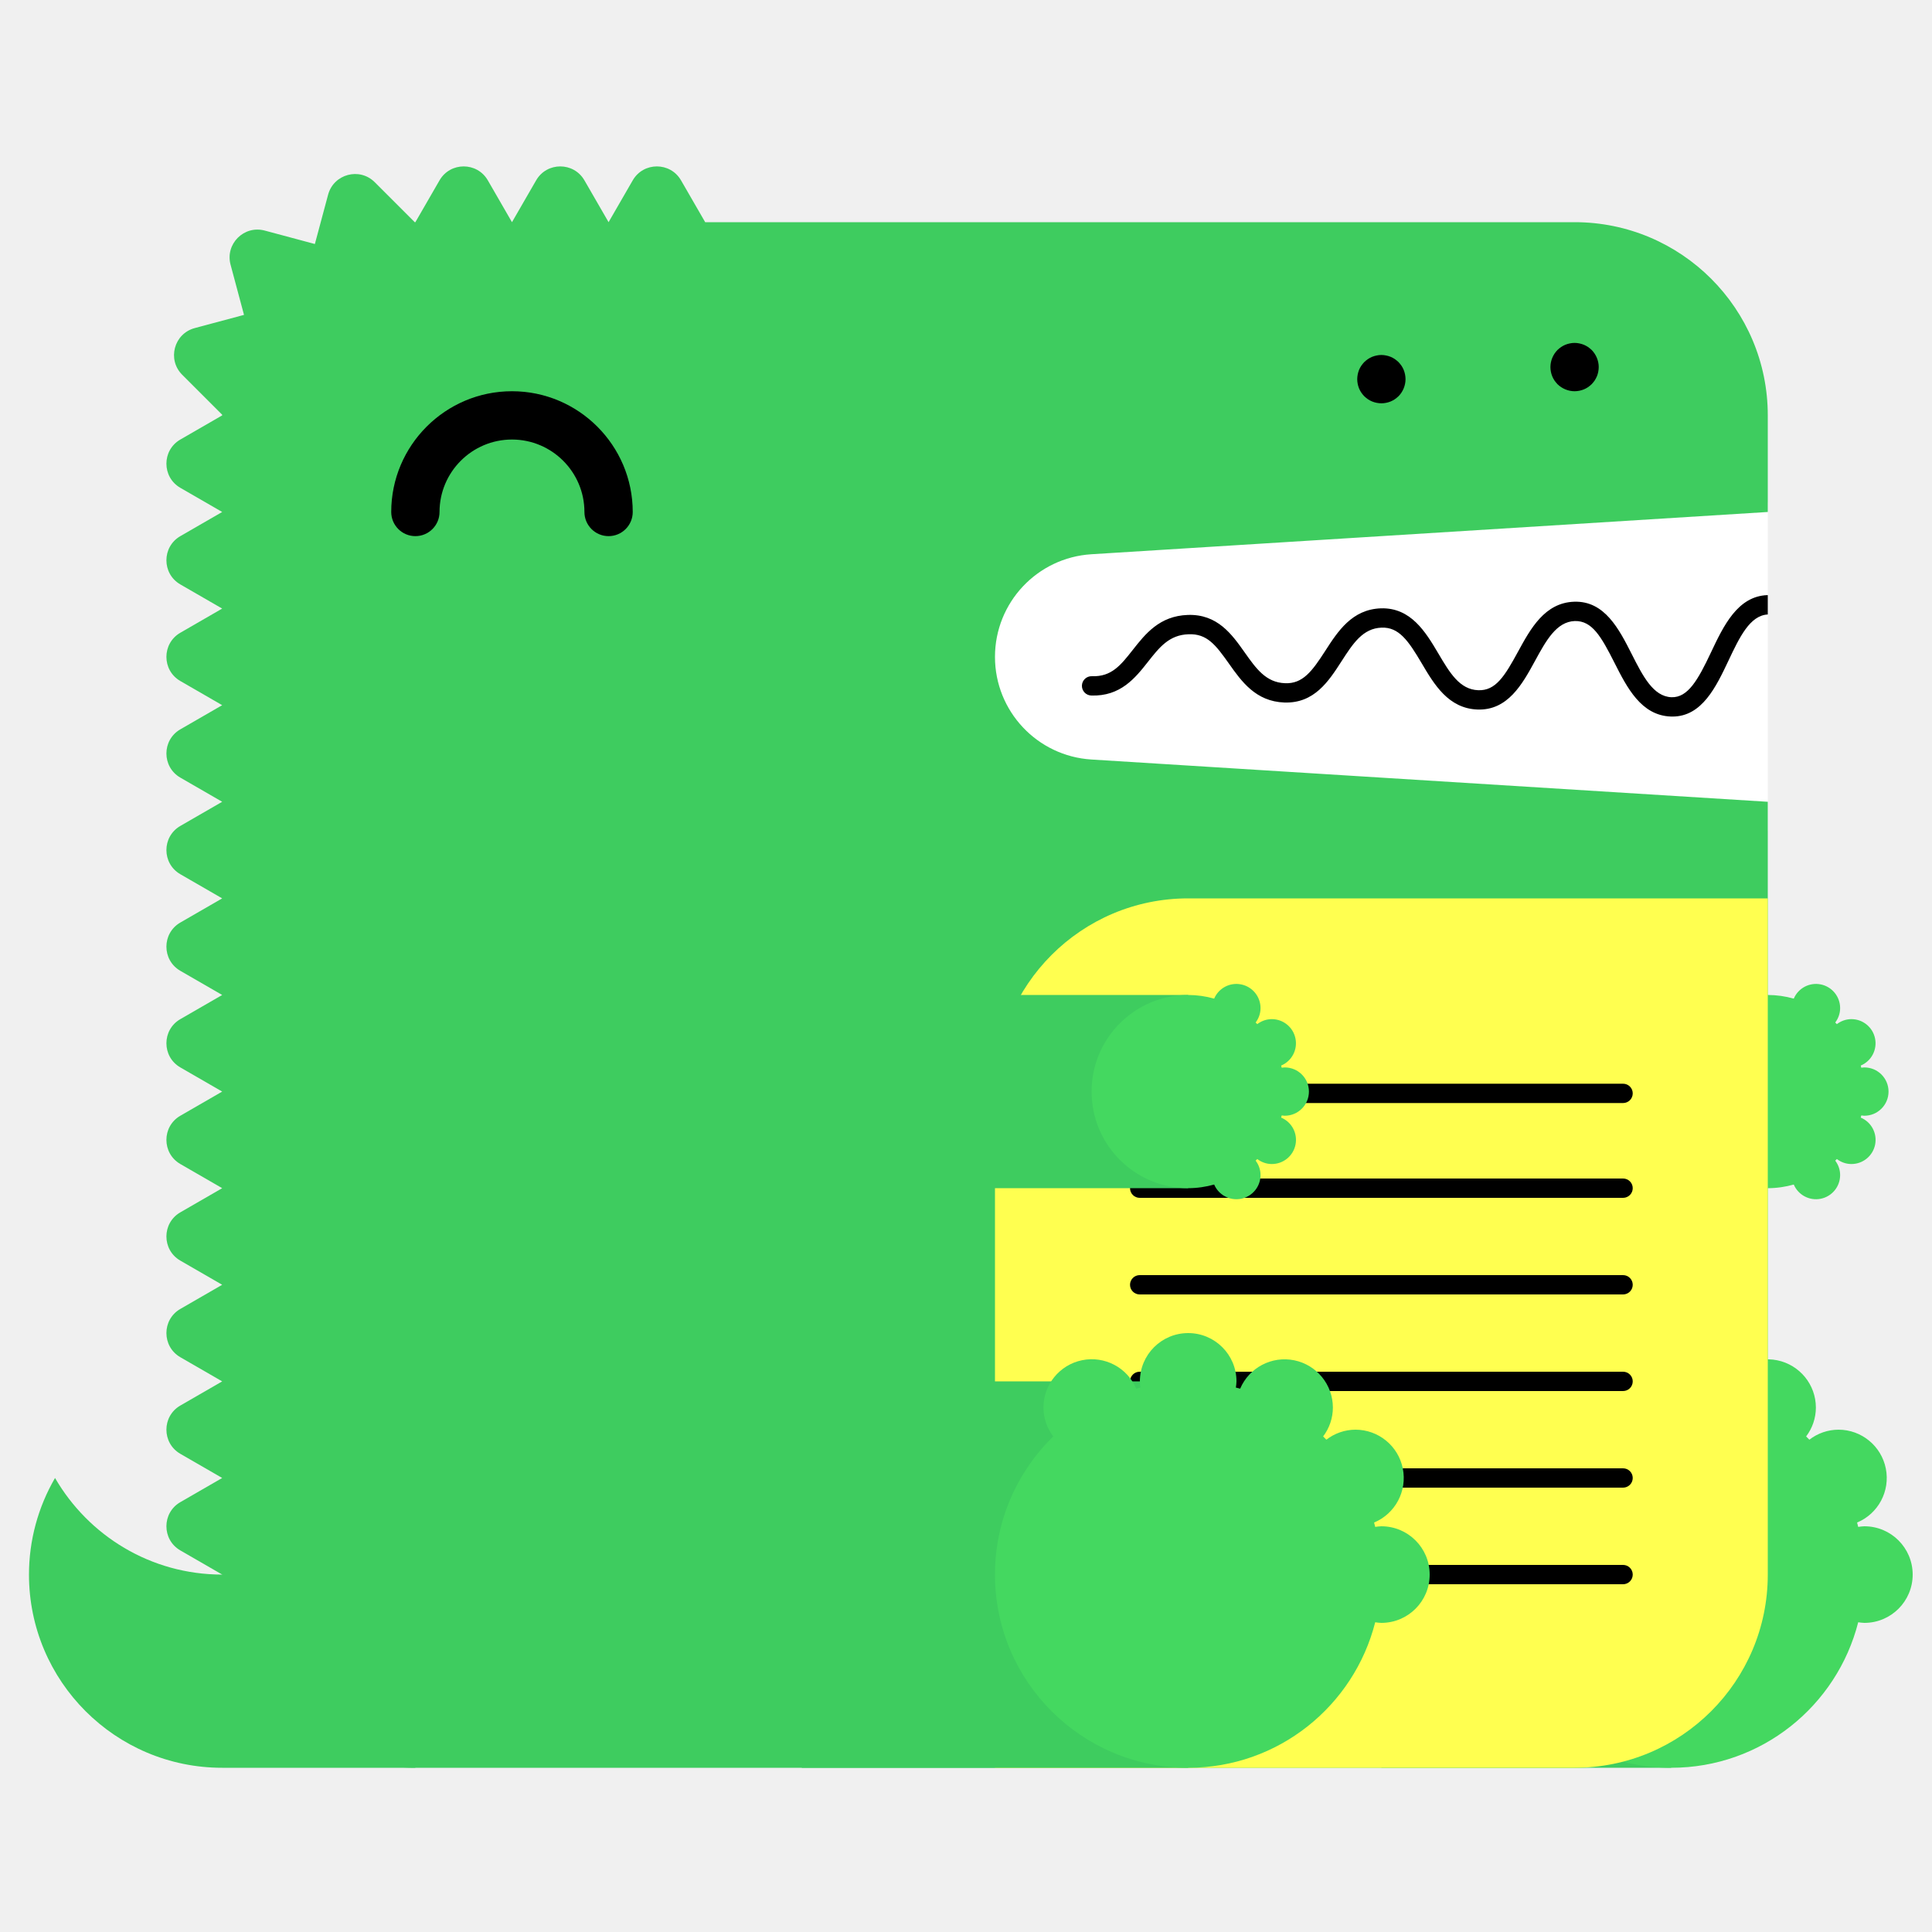
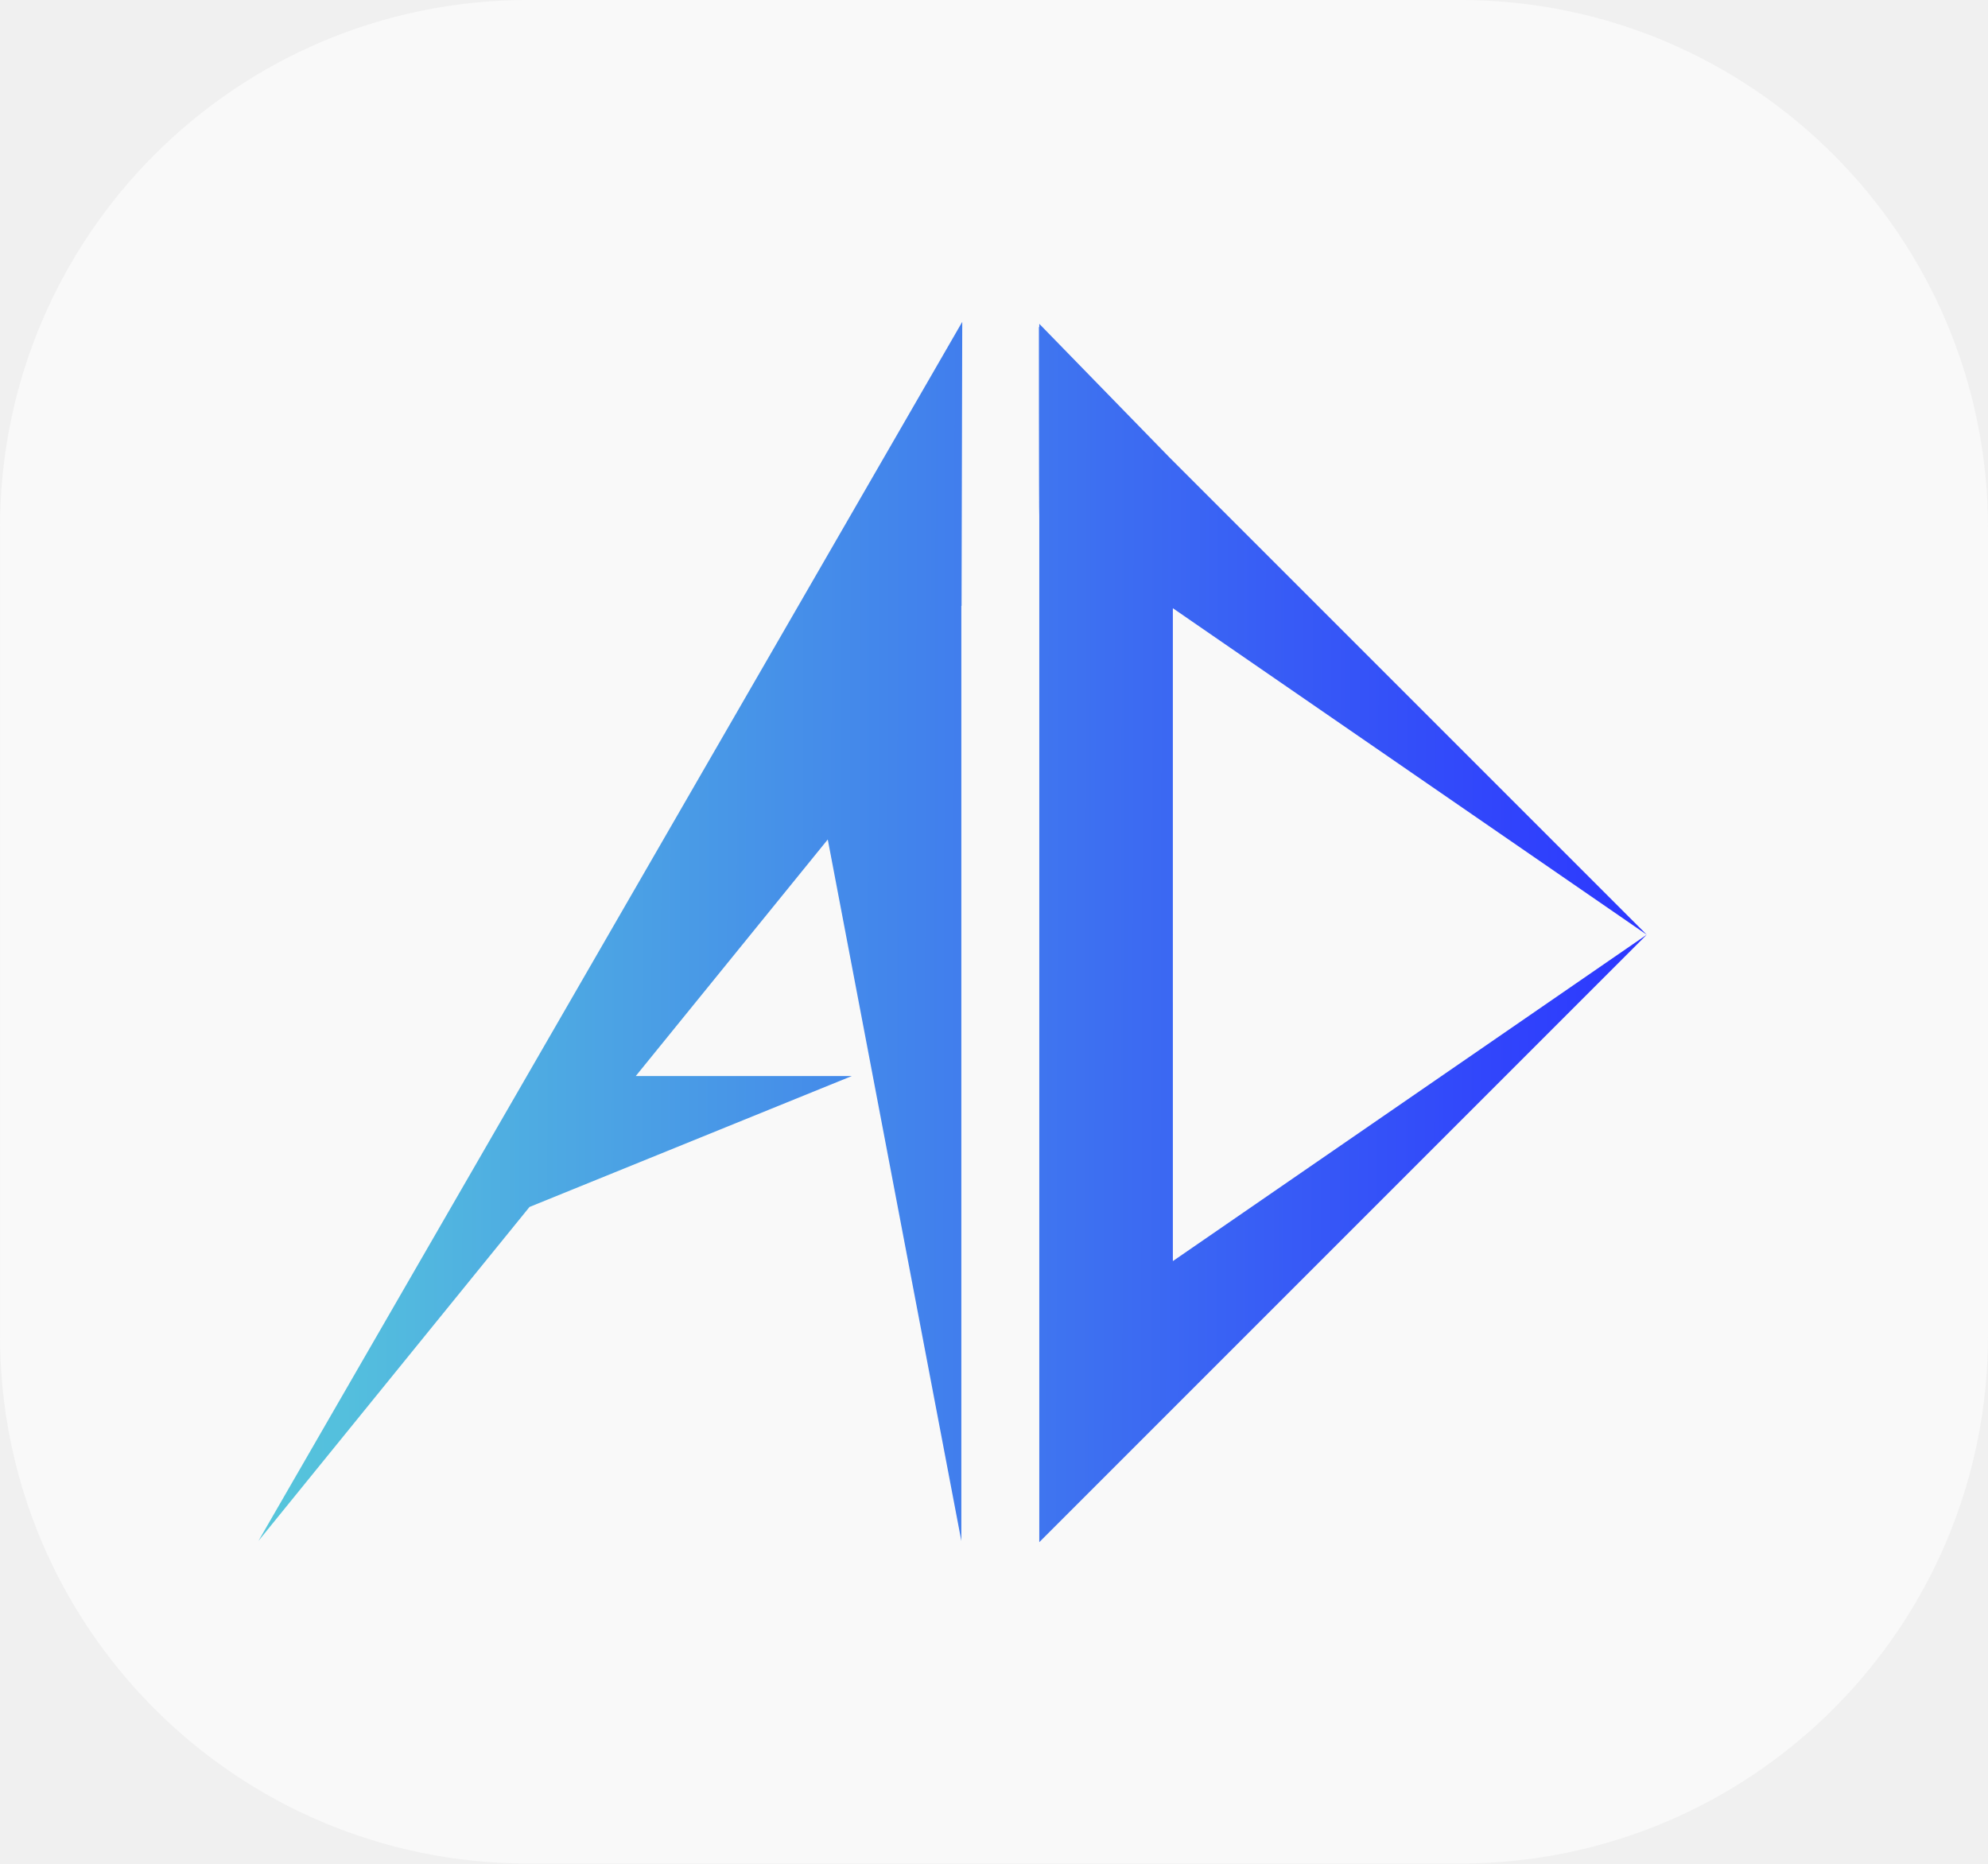
- <svg xmlns="http://www.w3.org/2000/svg" width="200" height="200" viewBox="0 0 200 200">
-   <g fill="none" fill-rule="evenodd">
-     <path fill="#FFF" d="M99 52h84v34H99z" />
-     <path d="M23 163c-7.398 0-13.843-4.027-17.303-10A19.886 19.886 0 0 0 3 163c0 11.046 8.954 20 20 20h20v-20H23z" fill="#3ECC5F" />
-     <path d="M112.98 57.376L183 53V43c0-11.046-8.954-20-20-20H73l-2.5-4.33c-1.112-1.925-3.889-1.925-5 0L63 23l-2.5-4.33c-1.111-1.925-3.889-1.925-5 0L53 23l-2.5-4.33c-1.111-1.925-3.889-1.925-5 0L43 23c-.022 0-.042.003-.065.003l-4.142-4.141c-1.57-1.571-4.252-.853-4.828 1.294l-1.369 5.104-5.192-1.392c-2.148-.575-4.111 1.389-3.535 3.536l1.39 5.193-5.102 1.367c-2.148.576-2.867 3.259-1.296 4.83l4.142 4.142c0 .021-.003.042-.003.064l-4.33 2.5c-1.925 1.111-1.925 3.889 0 5L23 53l-4.33 2.5c-1.925 1.111-1.925 3.889 0 5L23 63l-4.33 2.5c-1.925 1.111-1.925 3.889 0 5L23 73l-4.33 2.5c-1.925 1.111-1.925 3.889 0 5L23 83l-4.33 2.5c-1.925 1.111-1.925 3.889 0 5L23 93l-4.33 2.5c-1.925 1.111-1.925 3.889 0 5L23 103l-4.33 2.5c-1.925 1.111-1.925 3.889 0 5L23 113l-4.33 2.5c-1.925 1.111-1.925 3.889 0 5L23 123l-4.33 2.5c-1.925 1.111-1.925 3.889 0 5L23 133l-4.33 2.5c-1.925 1.111-1.925 3.889 0 5L23 143l-4.33 2.5c-1.925 1.111-1.925 3.889 0 5L23 153l-4.33 2.5c-1.925 1.111-1.925 3.889 0 5L23 163c0 11.046 8.954 20 20 20h120c11.046 0 20-8.954 20-20V83l-70.02-4.376A10.645 10.645 0 0 1 103 68c0-5.621 4.37-10.273 9.98-10.624" fill="#3ECC5F" />
-     <path fill="#3ECC5F" d="M143 183h30v-40h-30z" />
-     <path d="M193 158c-.219 0-.428.037-.639.064-.038-.15-.074-.301-.116-.451A5 5 0 0 0 190.32 148a4.96 4.96 0 0 0-3.016 1.036 26.531 26.531 0 0 0-.335-.336 4.955 4.955 0 0 0 1.011-2.987 5 5 0 0 0-9.599-1.959c-.148-.042-.297-.077-.445-.115.027-.211.064-.42.064-.639a5 5 0 0 0-5-5 5 5 0 0 0-5 5c0 .219.037.428.064.639-.148.038-.297.073-.445.115a4.998 4.998 0 0 0-9.599 1.959c0 1.125.384 2.151 1.011 2.987-3.717 3.632-6.031 8.693-6.031 14.3 0 11.046 8.954 20 20 20 9.339 0 17.16-6.41 19.361-15.064.211.027.42.064.639.064a5 5 0 0 0 5-5 5 5 0 0 0-5-5" fill="#44D860" />
-     <path fill="#3ECC5F" d="M153 123h30v-20h-30z" />
-     <path d="M193 115.5a2.5 2.5 0 1 0 0-5c-.109 0-.214.019-.319.032-.02-.075-.037-.15-.058-.225a2.501 2.501 0 0 0-.963-4.807c-.569 0-1.088.197-1.508.518a6.653 6.653 0 0 0-.168-.168c.314-.417.506-.931.506-1.494a2.5 2.5 0 0 0-4.8-.979A9.987 9.987 0 0 0 183 103c-5.522 0-10 4.478-10 10s4.478 10 10 10c.934 0 1.833-.138 2.69-.377a2.5 2.5 0 0 0 4.8-.979c0-.563-.192-1.077-.506-1.494.057-.055.113-.111.168-.168.42.321.939.518 1.508.518a2.5 2.5 0 0 0 .963-4.807c.021-.074.038-.15.058-.225.105.013.21.032.319.032" fill="#44D860" />
-     <path d="M63 55.5a2.5 2.5 0 0 1-2.5-2.5c0-4.136-3.364-7.5-7.5-7.5s-7.5 3.364-7.5 7.5a2.5 2.5 0 1 1-5 0c0-6.893 5.607-12.5 12.5-12.5S65.5 46.107 65.5 53a2.5 2.5 0 0 1-2.5 2.5" fill="#000" />
-     <path d="M103 183h60c11.046 0 20-8.954 20-20V93h-60c-11.046 0-20 8.954-20 20v70z" fill="#FFFF50" />
-     <path d="M168.02 124h-50.04a1 1 0 1 1 0-2h50.04a1 1 0 1 1 0 2m0 20h-50.04a1 1 0 1 1 0-2h50.04a1 1 0 1 1 0 2m0 20h-50.04a1 1 0 1 1 0-2h50.04a1 1 0 1 1 0 2m0-49.814h-50.04a1 1 0 1 1 0-2h50.04a1 1 0 1 1 0 2m0 19.814h-50.04a1 1 0 1 1 0-2h50.04a1 1 0 1 1 0 2m0 20h-50.04a1 1 0 1 1 0-2h50.04a1 1 0 1 1 0 2M183 61.611c-.012 0-.022-.006-.034-.005-3.09.105-4.552 3.196-5.842 5.923-1.346 2.85-2.387 4.703-4.093 4.647-1.889-.068-2.969-2.202-4.113-4.46-1.314-2.594-2.814-5.536-5.963-5.426-3.046.104-4.513 2.794-5.807 5.167-1.377 2.528-2.314 4.065-4.121 3.994-1.927-.07-2.951-1.805-4.136-3.813-1.321-2.236-2.848-4.75-5.936-4.664-2.994.103-4.465 2.385-5.763 4.4-1.373 2.13-2.335 3.428-4.165 3.351-1.973-.07-2.992-1.51-4.171-3.177-1.324-1.873-2.816-3.993-5.895-3.89-2.928.1-4.399 1.97-5.696 3.618-1.232 1.564-2.194 2.802-4.229 2.724a1 1 0 0 0-.072 2c3.017.101 4.545-1.8 5.872-3.487 1.177-1.496 2.193-2.787 4.193-2.855 1.926-.082 2.829 1.115 4.195 3.045 1.297 1.834 2.769 3.914 5.731 4.021 3.103.104 4.596-2.215 5.918-4.267 1.182-1.834 2.202-3.417 4.15-3.484 1.793-.067 2.769 1.35 4.145 3.681 1.297 2.197 2.766 4.686 5.787 4.796 3.125.108 4.634-2.62 5.949-5.035 1.139-2.088 2.214-4.06 4.119-4.126 1.793-.042 2.728 1.595 4.111 4.33 1.292 2.553 2.757 5.445 5.825 5.556l.169.003c3.064 0 4.518-3.075 5.805-5.794 1.139-2.41 2.217-4.68 4.067-4.773v-2z" fill="#000" />
-     <path fill="#3ECC5F" d="M83 183h40v-40H83z" />
-     <path d="M143 158c-.219 0-.428.037-.639.064-.038-.15-.074-.301-.116-.451A5 5 0 0 0 140.32 148a4.96 4.96 0 0 0-3.016 1.036 26.531 26.531 0 0 0-.335-.336 4.955 4.955 0 0 0 1.011-2.987 5 5 0 0 0-9.599-1.959c-.148-.042-.297-.077-.445-.115.027-.211.064-.42.064-.639a5 5 0 0 0-5-5 5 5 0 0 0-5 5c0 .219.037.428.064.639-.148.038-.297.073-.445.115a4.998 4.998 0 0 0-9.599 1.959c0 1.125.384 2.151 1.011 2.987-3.717 3.632-6.031 8.693-6.031 14.3 0 11.046 8.954 20 20 20 9.339 0 17.16-6.41 19.361-15.064.211.027.42.064.639.064a5 5 0 0 0 5-5 5 5 0 0 0-5-5" fill="#44D860" />
-     <path fill="#3ECC5F" d="M83 123h40v-20H83z" />
-     <path d="M133 115.5a2.5 2.5 0 1 0 0-5c-.109 0-.214.019-.319.032-.02-.075-.037-.15-.058-.225a2.501 2.501 0 0 0-.963-4.807c-.569 0-1.088.197-1.508.518a6.653 6.653 0 0 0-.168-.168c.314-.417.506-.931.506-1.494a2.5 2.5 0 0 0-4.8-.979A9.987 9.987 0 0 0 123 103c-5.522 0-10 4.478-10 10s4.478 10 10 10c.934 0 1.833-.138 2.69-.377a2.5 2.5 0 0 0 4.8-.979c0-.563-.192-1.077-.506-1.494.057-.055.113-.111.168-.168.42.321.939.518 1.508.518a2.5 2.5 0 0 0 .963-4.807c.021-.074.038-.15.058-.225.105.013.21.032.319.032" fill="#44D860" />
-     <path d="M143 41.75c-.16 0-.33-.02-.49-.05a2.52 2.52 0 0 1-.47-.14c-.15-.06-.29-.14-.431-.23-.13-.09-.259-.2-.38-.31-.109-.12-.219-.24-.309-.38s-.17-.28-.231-.43a2.619 2.619 0 0 1-.189-.96c0-.16.02-.33.05-.49.03-.16.08-.31.139-.47.061-.15.141-.29.231-.43.09-.13.2-.26.309-.38.121-.11.25-.22.38-.31.141-.09.281-.17.431-.23.149-.06.31-.11.47-.14.32-.07.65-.07.98 0 .159.03.32.08.47.14.149.06.29.14.43.23.13.09.259.2.38.31.11.12.22.25.31.38.09.14.17.28.23.43.06.16.11.31.14.47.029.16.05.33.05.49 0 .66-.271 1.31-.73 1.77-.121.11-.25.22-.38.31-.14.09-.281.17-.43.23a2.565 2.565 0 0 1-.96.19m20-1.25c-.66 0-1.3-.27-1.771-.73a3.802 3.802 0 0 1-.309-.38c-.09-.14-.17-.28-.231-.43a2.619 2.619 0 0 1-.189-.96c0-.66.27-1.3.729-1.77.121-.11.25-.22.38-.31.141-.09.281-.17.431-.23.149-.06.31-.11.47-.14.32-.07.66-.07.98 0 .159.03.32.08.47.14.149.06.29.14.43.23.13.09.259.2.38.31.459.47.73 1.11.73 1.77 0 .16-.021.33-.05.49-.03.16-.08.32-.14.47-.07.15-.14.29-.23.43-.09.13-.2.26-.31.38-.121.11-.25.22-.38.31-.14.09-.281.17-.43.23a2.565 2.565 0 0 1-.96.19" fill="#000" />
+ <svg xmlns="http://www.w3.org/2000/svg" xmlns:xlink="http://www.w3.org/1999/xlink" width="123.574mm" height="115.833mm" viewBox="0 0 123.574 115.833" version="1.1" id="svg8">
+   <defs id="defs2">
+     <linearGradient id="linearGradient853">
+       <stop id="stop847" offset="0" style="stop-color:#2a34ff;stop-opacity:1" />
+       <stop id="stop851" offset="1" style="stop-color:#5fe7d3;stop-opacity:1" />
+     </linearGradient>
+     <linearGradient id="linearGradient848">
+       <stop style="stop-color:#2a34ff;stop-opacity:1" offset="0" id="stop844" />
+       <stop id="stop866" offset="0.497" style="stop-color:#50b9df;stop-opacity:1" />
+       <stop style="stop-color:#5fe7d3;stop-opacity:1" offset="1" id="stop846" />
+     </linearGradient>
+     <linearGradient xlink:href="#linearGradient848" id="linearGradient850" x1="128.692" y1="109.645" x2="31.219" y2="110.02" gradientUnits="userSpaceOnUse" />
+     <linearGradient xlink:href="#linearGradient853" id="linearGradient1388" gradientUnits="userSpaceOnUse" x1="128.692" y1="109.645" x2="9.279" y2="109.381" />
+     <filter style="color-interpolation-filters:sRGB;" id="filter1798">
+       <feFlood flood-opacity="0.498" flood-color="rgb(0,0,0)" result="flood" id="feFlood1788" />
+       <feComposite in="flood" in2="SourceGraphic" operator="in" result="composite1" id="feComposite1790" />
+       <feGaussianBlur in="composite1" stdDeviation="2" result="blur" id="feGaussianBlur1792" />
+       <feOffset dx="4" dy="4" result="offset" id="feOffset1794" />
+       <feComposite in="SourceGraphic" in2="offset" operator="over" result="composite2" id="feComposite1796" />
+     </filter>
+     <linearGradient xlink:href="#linearGradient848" id="linearGradient844" gradientUnits="userSpaceOnUse" x1="128.692" y1="109.645" x2="31.219" y2="110.02" />
+   </defs>
+   <g id="layer1" transform="translate(-22.48165,-56.06725)">
+     <rect style="opacity:1;fill:#f9f9f9;fill-opacity:0.97;fill-rule:evenodd;stroke:none;stroke-width:0.945;stroke-miterlimit:4;stroke-dasharray:none;stroke-opacity:1" id="rect826" width="123.574" height="115.833" x="22.482" y="56.067" ry="32.808" />
+     <rect style="opacity:1;fill:#000000;fill-opacity:0.97;stroke:none;stroke-width:0.67;stroke-miterlimit:4;stroke-dasharray:none;stroke-opacity:1" id="rect830" width="9.449" height="86.179" x="-118.685" y="66.434" transform="rotate(-8.6230195e-5)" />
+     <rect transform="rotate(89.99991)" y="67.847" x="200.049" height="86.179" width="9.449" id="rect832" style="opacity:1;fill:#000000;fill-opacity:0.97;stroke:none;stroke-width:0.67;stroke-miterlimit:4;stroke-dasharray:none;stroke-opacity:1" />
+     <g id="g887" transform="translate(6.685263,196.1548)" style="opacity:1;fill:url(#linearGradient850);fill-opacity:1;filter:url(#filter1798)">
+       <path id="path847" style="opacity:1;fill:url(#linearGradient844);fill-opacity:1;stroke:none;stroke-width:0.67;stroke-miterlimit:4;stroke-dasharray:none;stroke-opacity:1" d="m 85.725,114.448 v 38.165 l 9.449,-9.744 5.3e-4,-28.421 z M 128.692,109.645 85.752,139.223 c -0.027,0.162 -0.027,13.39 -0.027,13.39 z M 85.698,66.651 c 0,0 4e-5,13.229 0.027,13.391 L 128.692,109.645 v 0 z M 85.725,66.435 v 48.481 l 9.449,0.047 -5.29e-4,-38.831 z m -13.262,53.209 -22.799,9.26 6.924,-9.26 c 5.292,0 10.583,0 15.875,0 z m 7.813,-53.348 -0.049,20.079 -9.086,16.07 -40.65,50.082 z m -9.513,20.124 9.449,-1.1e-5 1.55e-4,66.108 -9.449,-49.616 z" />
+     </g>
+     <path id="path827" d="m 238.012,86.558 9.449,-1.1e-5 1.6e-4,66.108 -9.449,-49.616 z" style="opacity:1;fill:#000080;fill-opacity:0.97;stroke:none;stroke-width:0.587;stroke-miterlimit:4;stroke-dasharray:none;stroke-opacity:1" />
+     <path id="path829" d="m 247.525,66.435 -0.049,20.079 -9.086,16.07 -40.65,50.082 z" style="opacity:1;fill:#000080;fill-opacity:0.97;stroke:none;stroke-width:0.741;stroke-miterlimit:4;stroke-dasharray:none;stroke-opacity:1" />
+     <path id="path831" d="m 239.713,119.782 -22.799,9.26 6.924,-9.26 c 5.292,0 10.583,0 15.875,0 z" style="opacity:1;fill:#000080;fill-opacity:0.97;stroke:none;stroke-width:0.241;stroke-miterlimit:4;stroke-dasharray:none;stroke-opacity:1" />
+     <g style="opacity:1;fill:#000080" transform="translate(167.2497,0.1389205)" id="g841">
+       <path style="opacity:1;fill:#000080;fill-opacity:0.97;stroke:none;stroke-width:0.67;stroke-miterlimit:4;stroke-dasharray:none;stroke-opacity:1" d="m 85.725,66.435 v 48.481 l 9.449,0.047 -5.29e-4,-38.831 z" id="path833" />
+       <path style="opacity:1;fill:#000080;fill-opacity:0.97;stroke:none;stroke-width:0.67;stroke-miterlimit:4;stroke-dasharray:none;stroke-opacity:1" d="m 85.698,66.651 c 0,0 4e-5,13.229 0.027,13.391 L 128.692,109.645 v 0 z" id="path835" />
+       <path style="opacity:1;fill:#000080;fill-opacity:0.97;stroke:none;stroke-width:0.67;stroke-miterlimit:4;stroke-dasharray:none;stroke-opacity:1" d="m 128.692,109.645 -42.94,29.577 c -0.027,0.162 -0.027,13.39 -0.027,13.39 z" id="path837" />
+       <path style="opacity:1;fill:#000080;fill-opacity:0.97;stroke:none;stroke-width:0.67;stroke-miterlimit:4;stroke-dasharray:none;stroke-opacity:1" d="m 85.725,114.448 v 38.165 l 9.449,-9.744 5.3e-4,-28.421 z" id="path839" />
+     </g>
+     <g style="opacity:0.99;fill-opacity:1" transform="matrix(0.8787585,0,0,0.8787585,11.75203,17.81464)" id="g1386">
+       <path d="m 85.725,114.448 v 38.165 l 9.449,-9.744 5.3e-4,-28.421 z M 128.692,109.645 85.752,139.223 c -0.027,0.162 -0.027,13.39 -0.027,13.39 z M 85.698,66.651 c 0,0 4e-5,13.229 0.027,13.391 L 128.692,109.645 v 0 z M 85.725,66.435 v 48.481 l 9.449,0.047 -5.29e-4,-38.831 z m -13.262,53.209 -22.799,9.26 6.924,-9.26 c 5.292,0 10.583,0 15.875,0 z m 7.813,-53.348 -0.049,20.079 -9.086,16.07 -40.65,50.082 z m -9.513,20.124 9.449,-1.1e-5 1.55e-4,66.108 -9.449,-49.616 z" style="opacity:1;fill:url(#linearGradient1388);fill-opacity:1;stroke:none;stroke-width:0.67;stroke-miterlimit:4;stroke-dasharray:none;stroke-opacity:1" id="path1384" />
+     </g>
  </g>
</svg>
